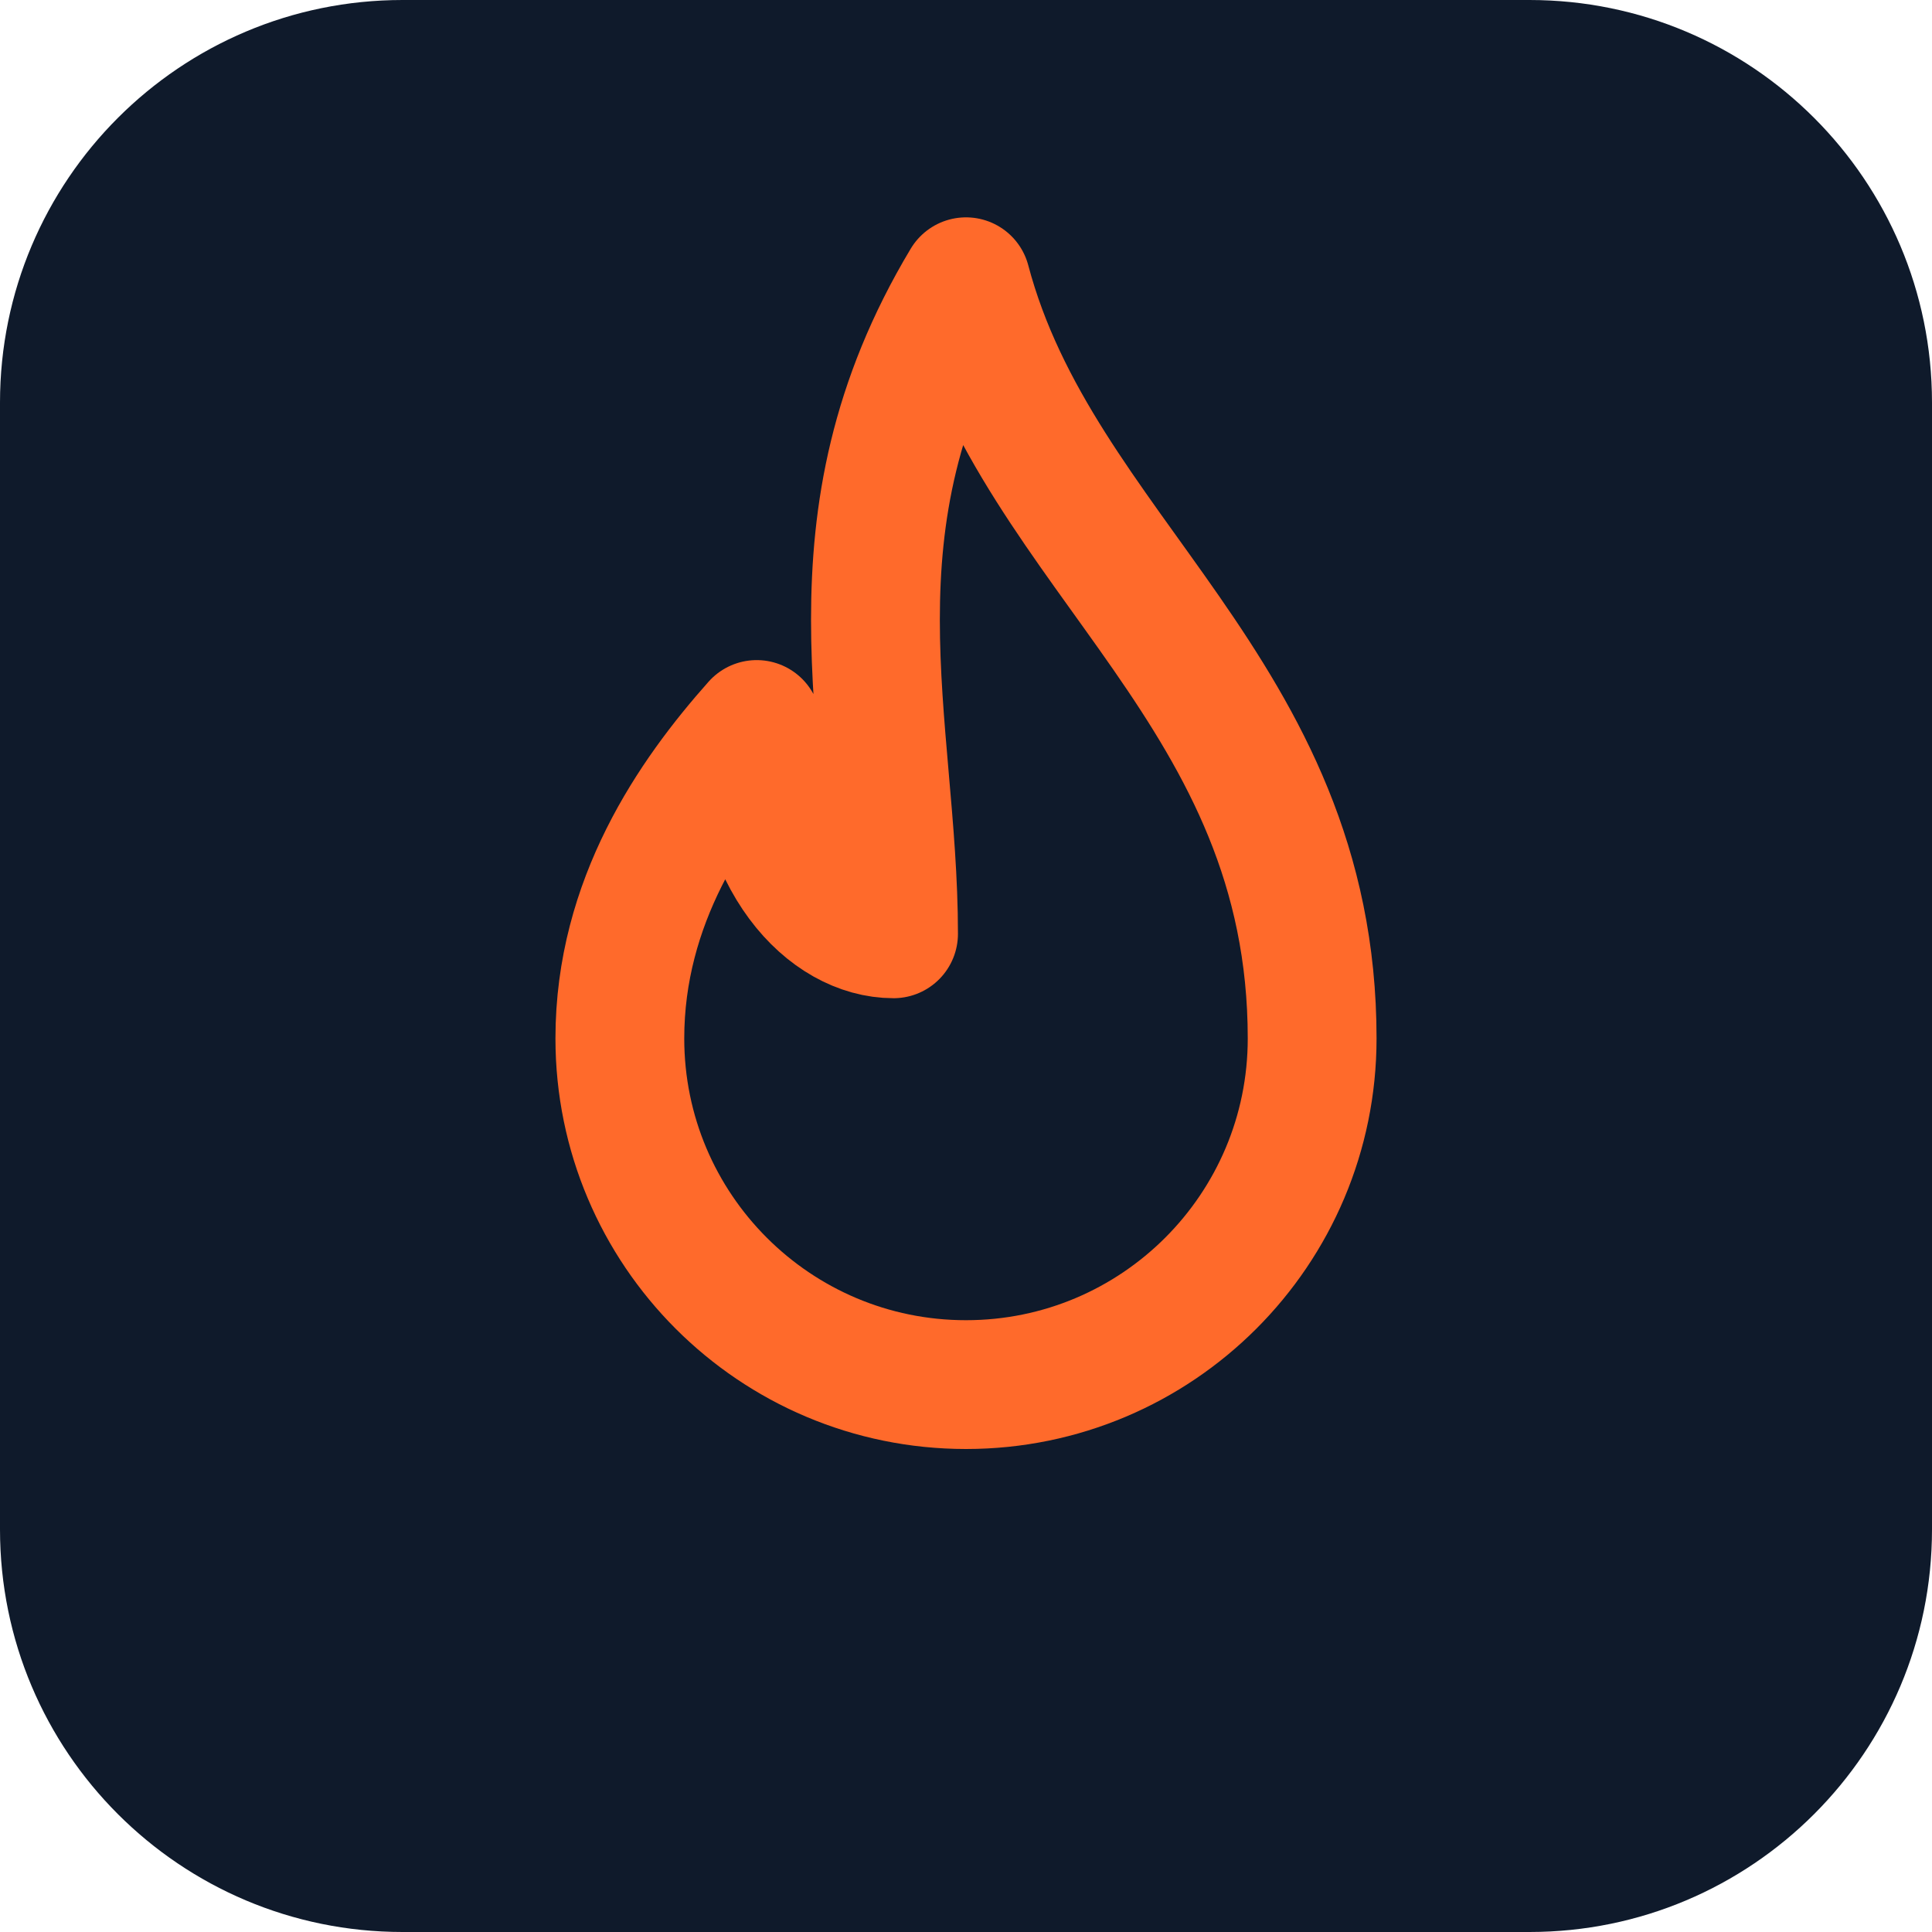
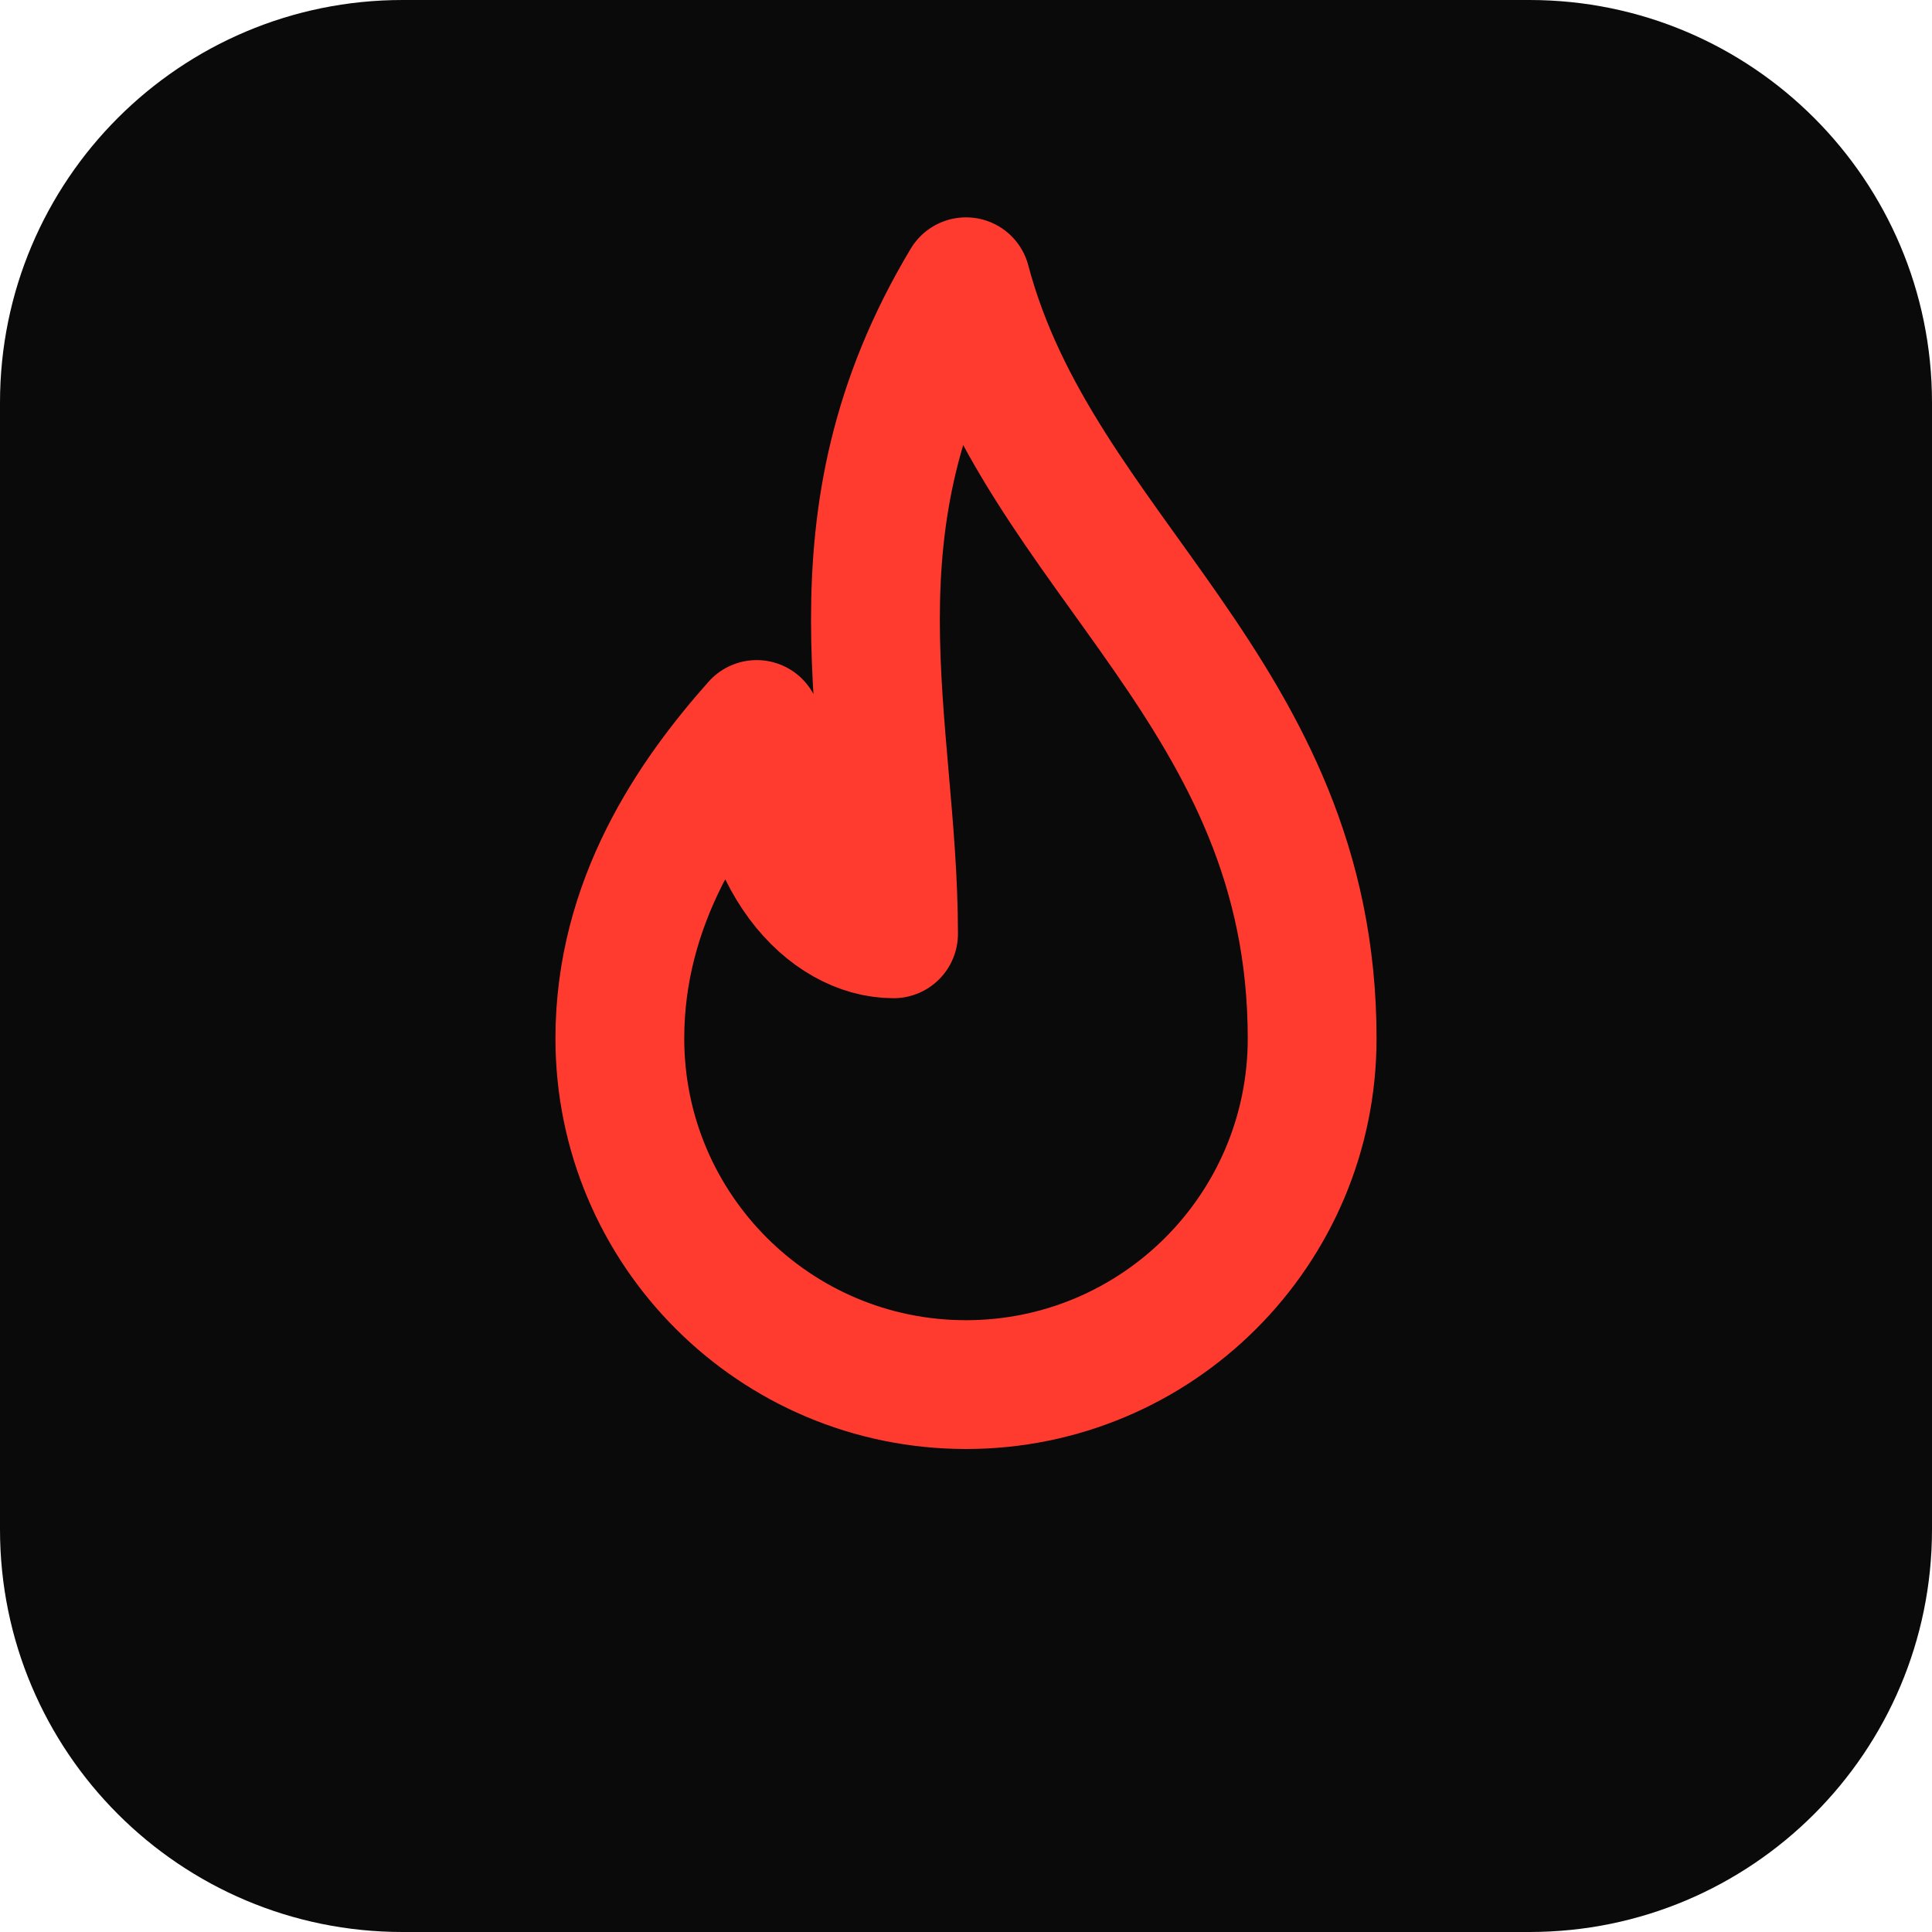
<svg xmlns="http://www.w3.org/2000/svg" viewBox="0 0 24 24">
-   <rect width="24" height="24" rx="5" fill="#0f1a2b" />
-   <path d="M12 3.5c.9 3.4 4.3 5.1 4.3 9.4a4.3 4.3 0 0 1-8.6 0c0-1.7.9-3 1.7-3.9 0 1.7.9 2.6 1.7 2.6 0-2.6-.9-5.1.9-8.1z" fill="none" stroke="#ff6a2b" stroke-width="1.6" stroke-linecap="round" stroke-linejoin="round" />
+   <rect width="24" height="24" rx="5" fill="#0a0a0a" />
+   <path d="M12 3.5c.9 3.4 4.3 5.1 4.3 9.4a4.3 4.3 0 0 1-8.6 0c0-1.7.9-3 1.7-3.9 0 1.7.9 2.6 1.7 2.6 0-2.6-.9-5.1.9-8.1z" fill="none" stroke="#ff3b30" stroke-width="1.6" stroke-linecap="round" stroke-linejoin="round" />
</svg>
